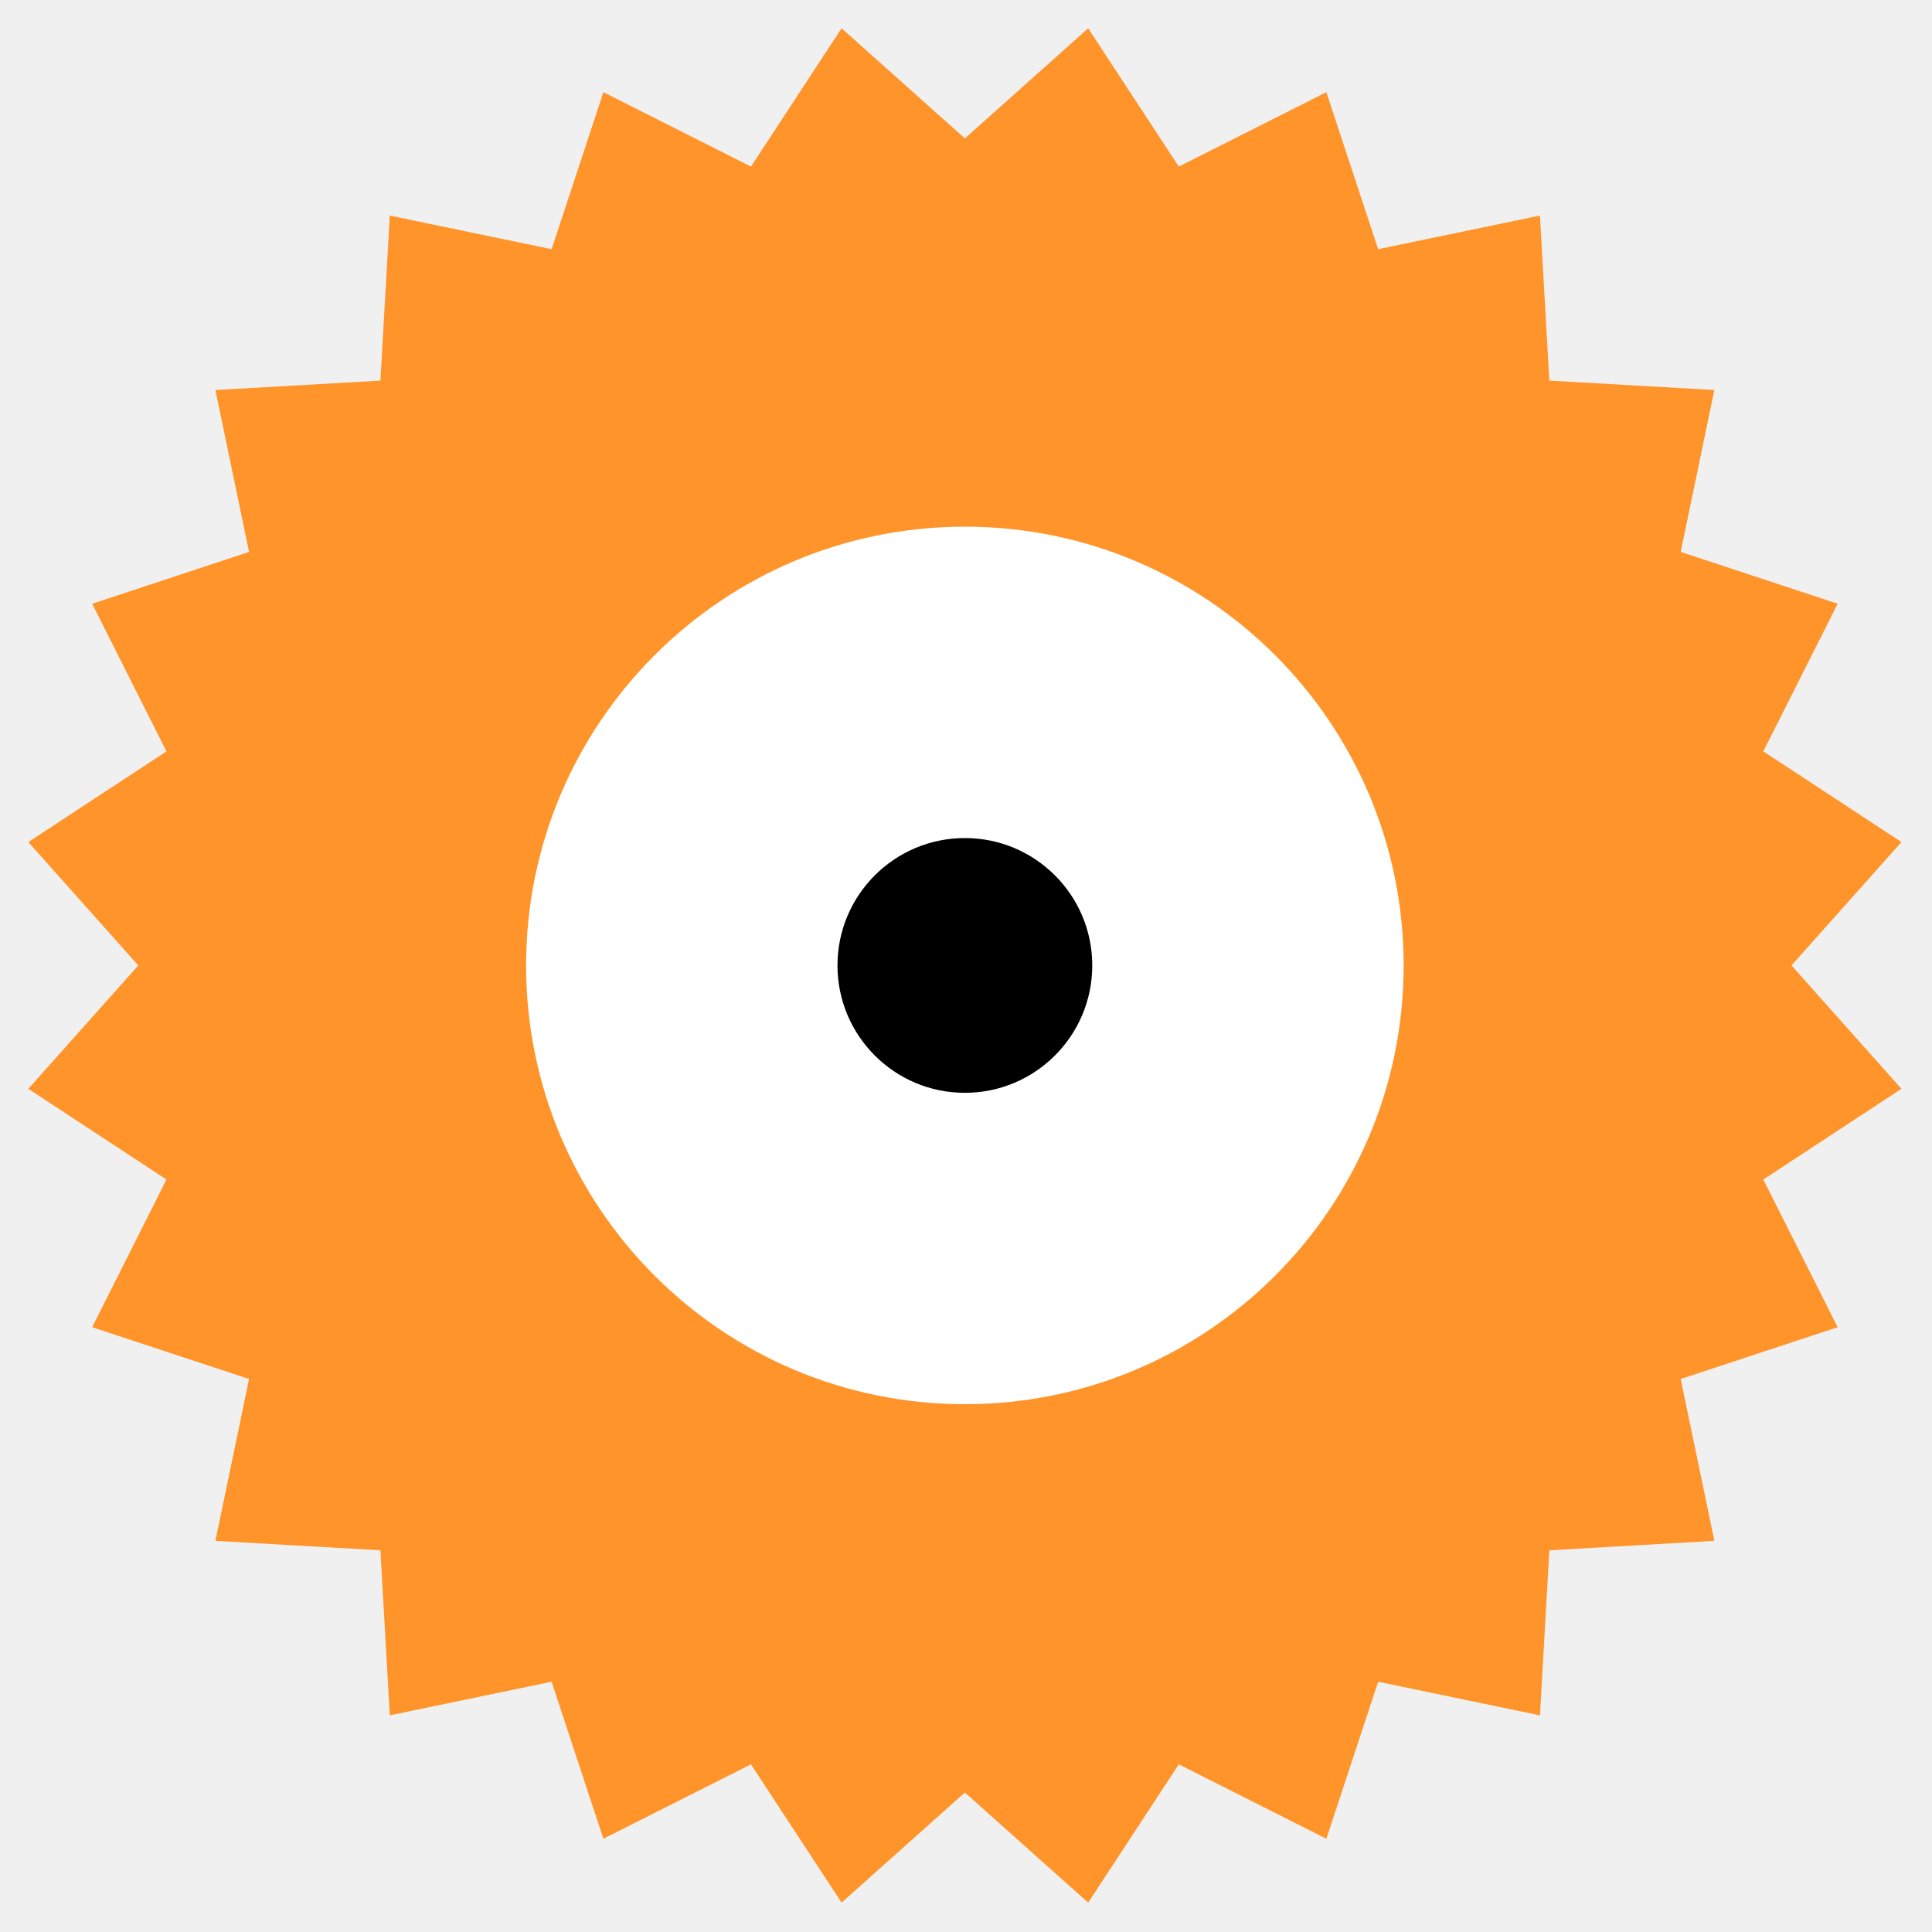
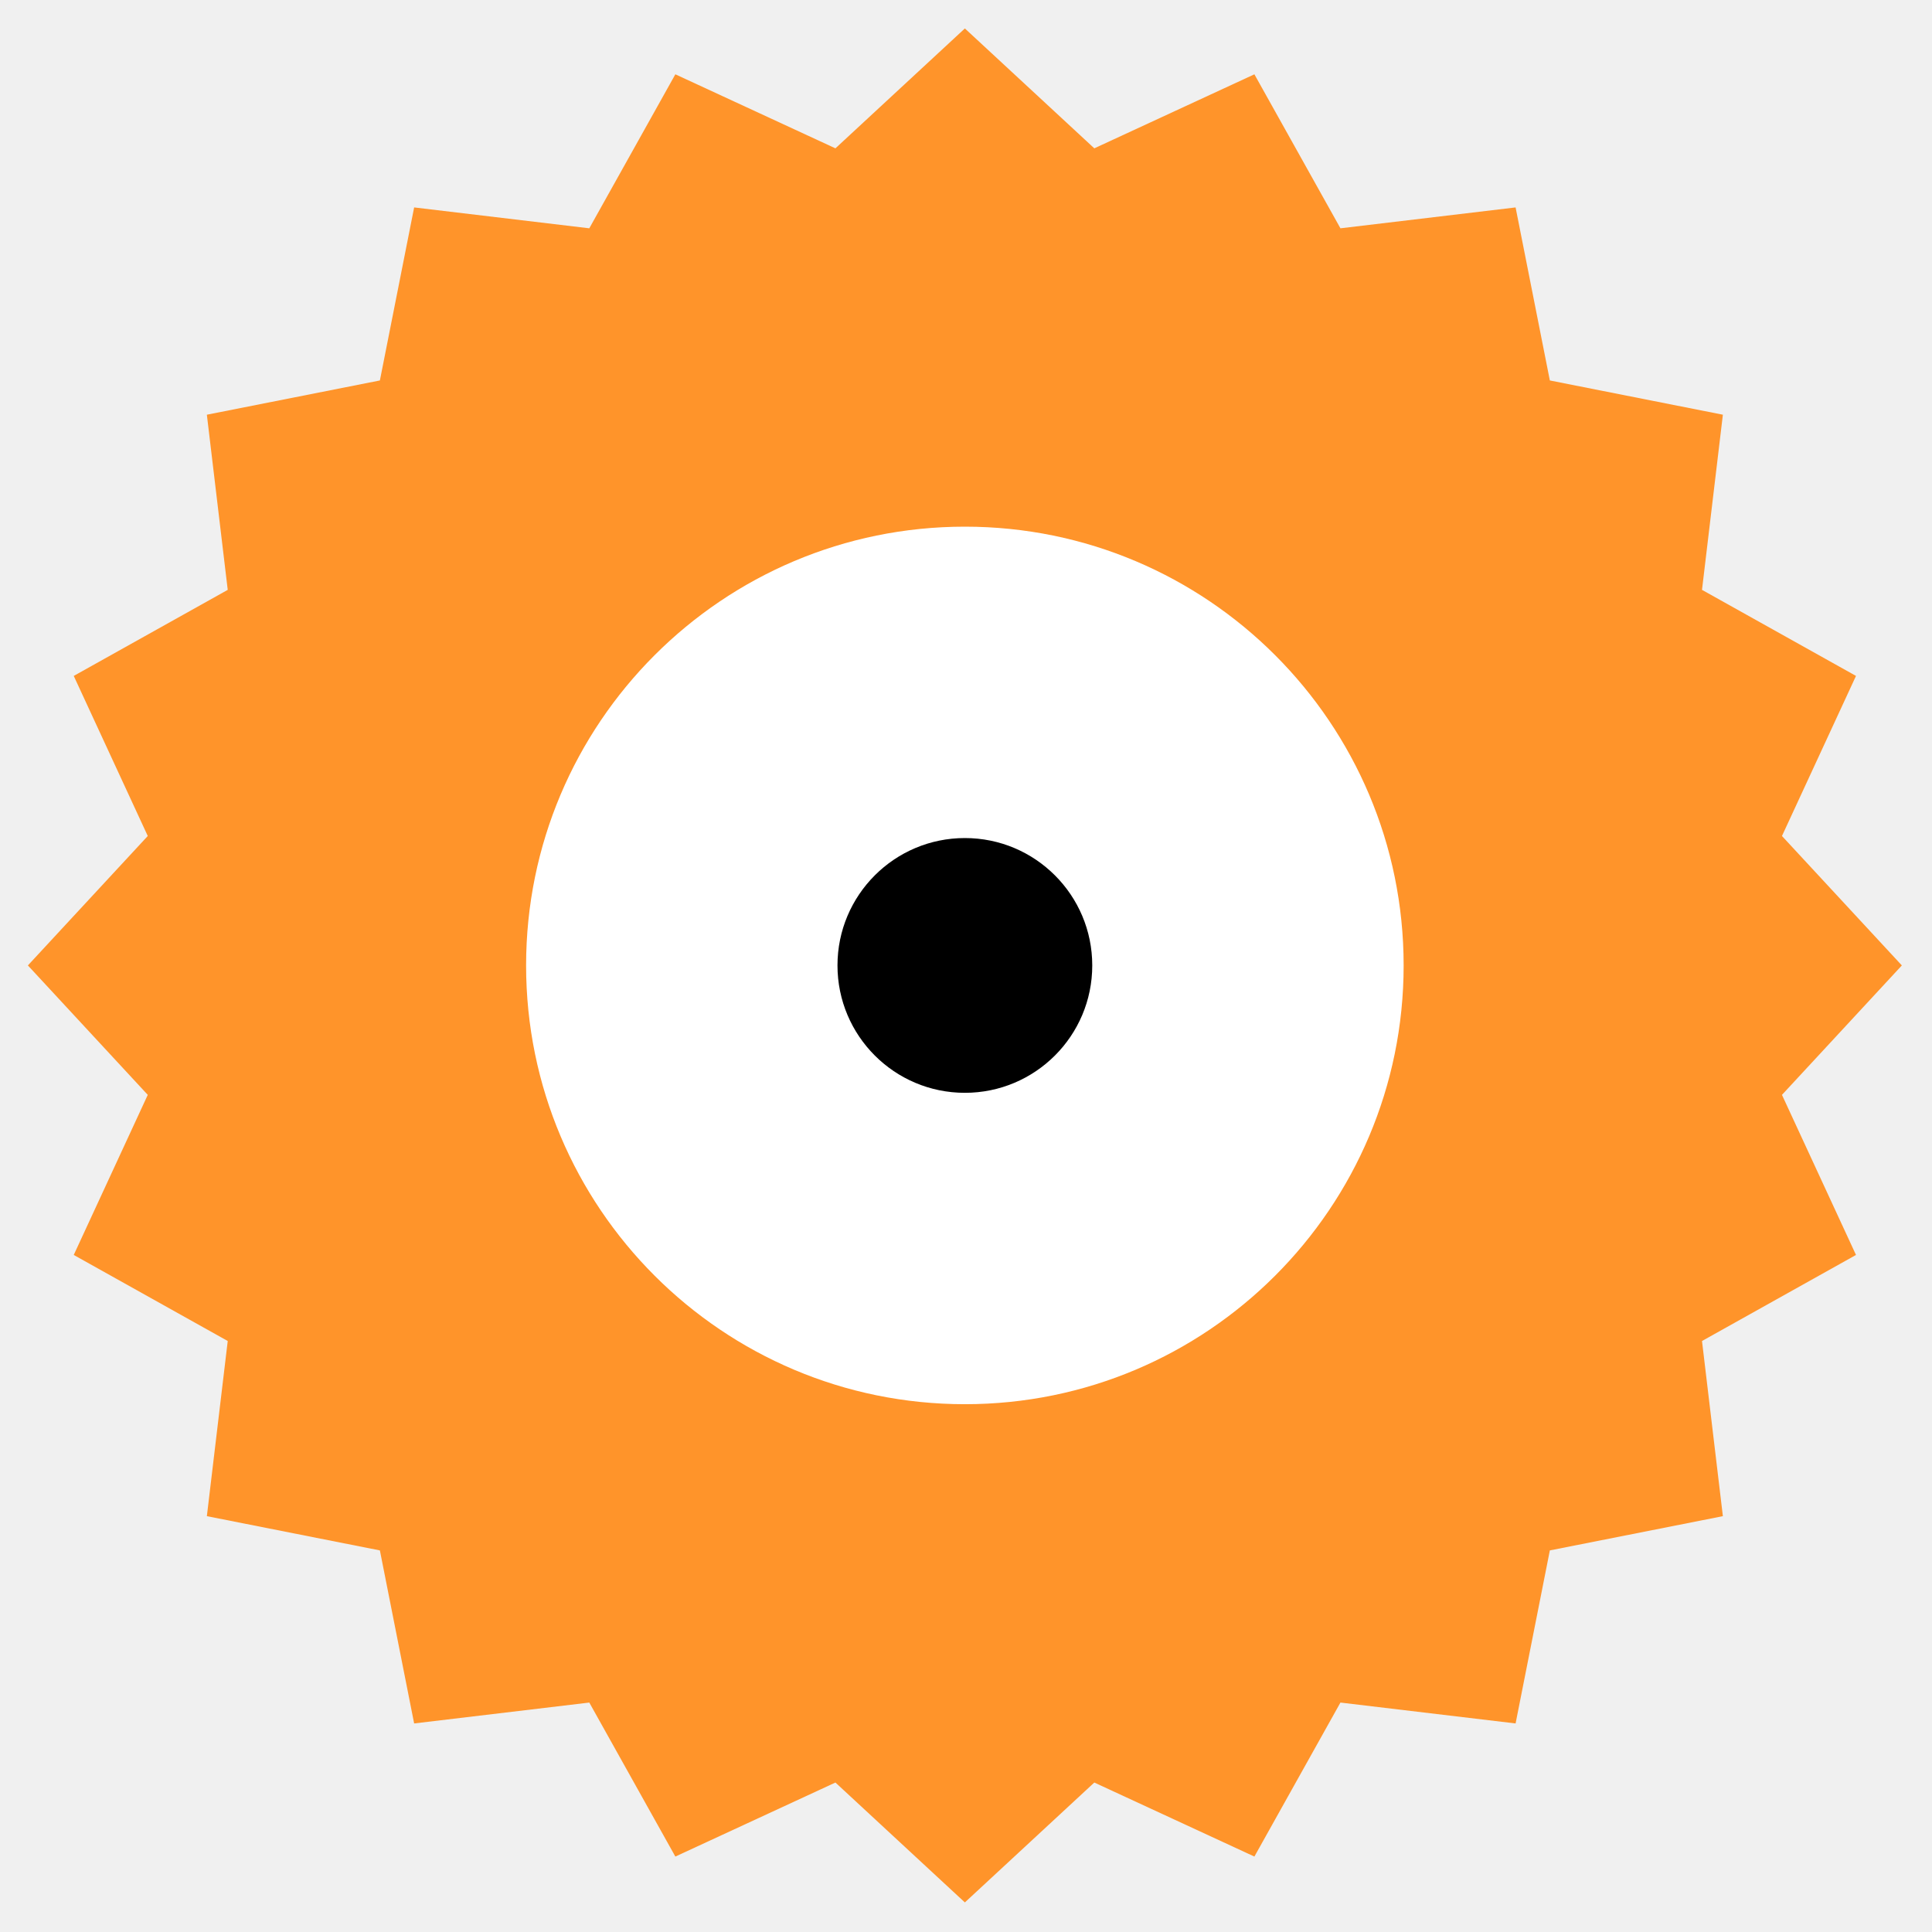
<svg xmlns="http://www.w3.org/2000/svg" viewBox="16 16 273 273" width="512" height="512">
-   <path d="M152.341 35.556L169.765 20L182.568 39.538L203.421 29.026L210.738 51.21L233.603 46.46L234.929 69.783L258.246 71.11L253.491 93.988L275.669 101.31L265.164 122.175L284.682 134.986L269.143 152.42L284.682 169.854L265.164 182.673L275.669 203.538L253.491 210.86L258.246 233.73L234.929 235.065L233.603 258.388L210.738 253.637L203.421 275.822L182.568 265.31L169.765 284.848L152.341 269.291L134.918 284.848L122.114 265.31L101.262 275.822L93.944 253.637L71.08 258.388L69.753 235.065L46.437 233.73L51.192 210.86L29.021 203.538L39.519 182.673L20 169.854L35.539 152.42L20 134.986L39.519 122.175L29.021 101.31L51.192 93.988L46.437 71.11L69.753 69.783L71.08 46.46L93.944 51.21L101.262 29.026L122.114 39.538L134.918 20L152.341 35.556Z" fill="#FF942A" />
+   <polygon points="152.34,20.02 170.63,36.96 193.25,26.50 205.41,48.26 230.16,45.31 235.00,69.76 259.45,74.60 256.50,99.35 278.26,111.51 267.80,134.13 284.74,152.42 267.80,170.71 278.26,193.33 256.50,205.49 259.45,230.24 235.00,235.08 230.16,259.53 205.41,256.58 193.25,278.34 170.63,267.88 152.34,284.82 134.05,267.88 111.43,278.34 99.27,256.58 74.52,259.53 69.68,235.08 45.23,230.24 48.18,205.49 26.42,193.33 36.88,170.71 19.94,152.42 36.88,134.13 26.42,111.51 48.18,99.35 45.23,74.60 69.68,69.76 74.52,45.31 99.27,48.26 111.43,26.50 134.05,36.96" fill="#FF942A" />
  <circle cx="152.34" cy="152.42" r="62" fill="white" />
  <circle cx="152.34" cy="152.42" r="18" fill="black" />
</svg>
